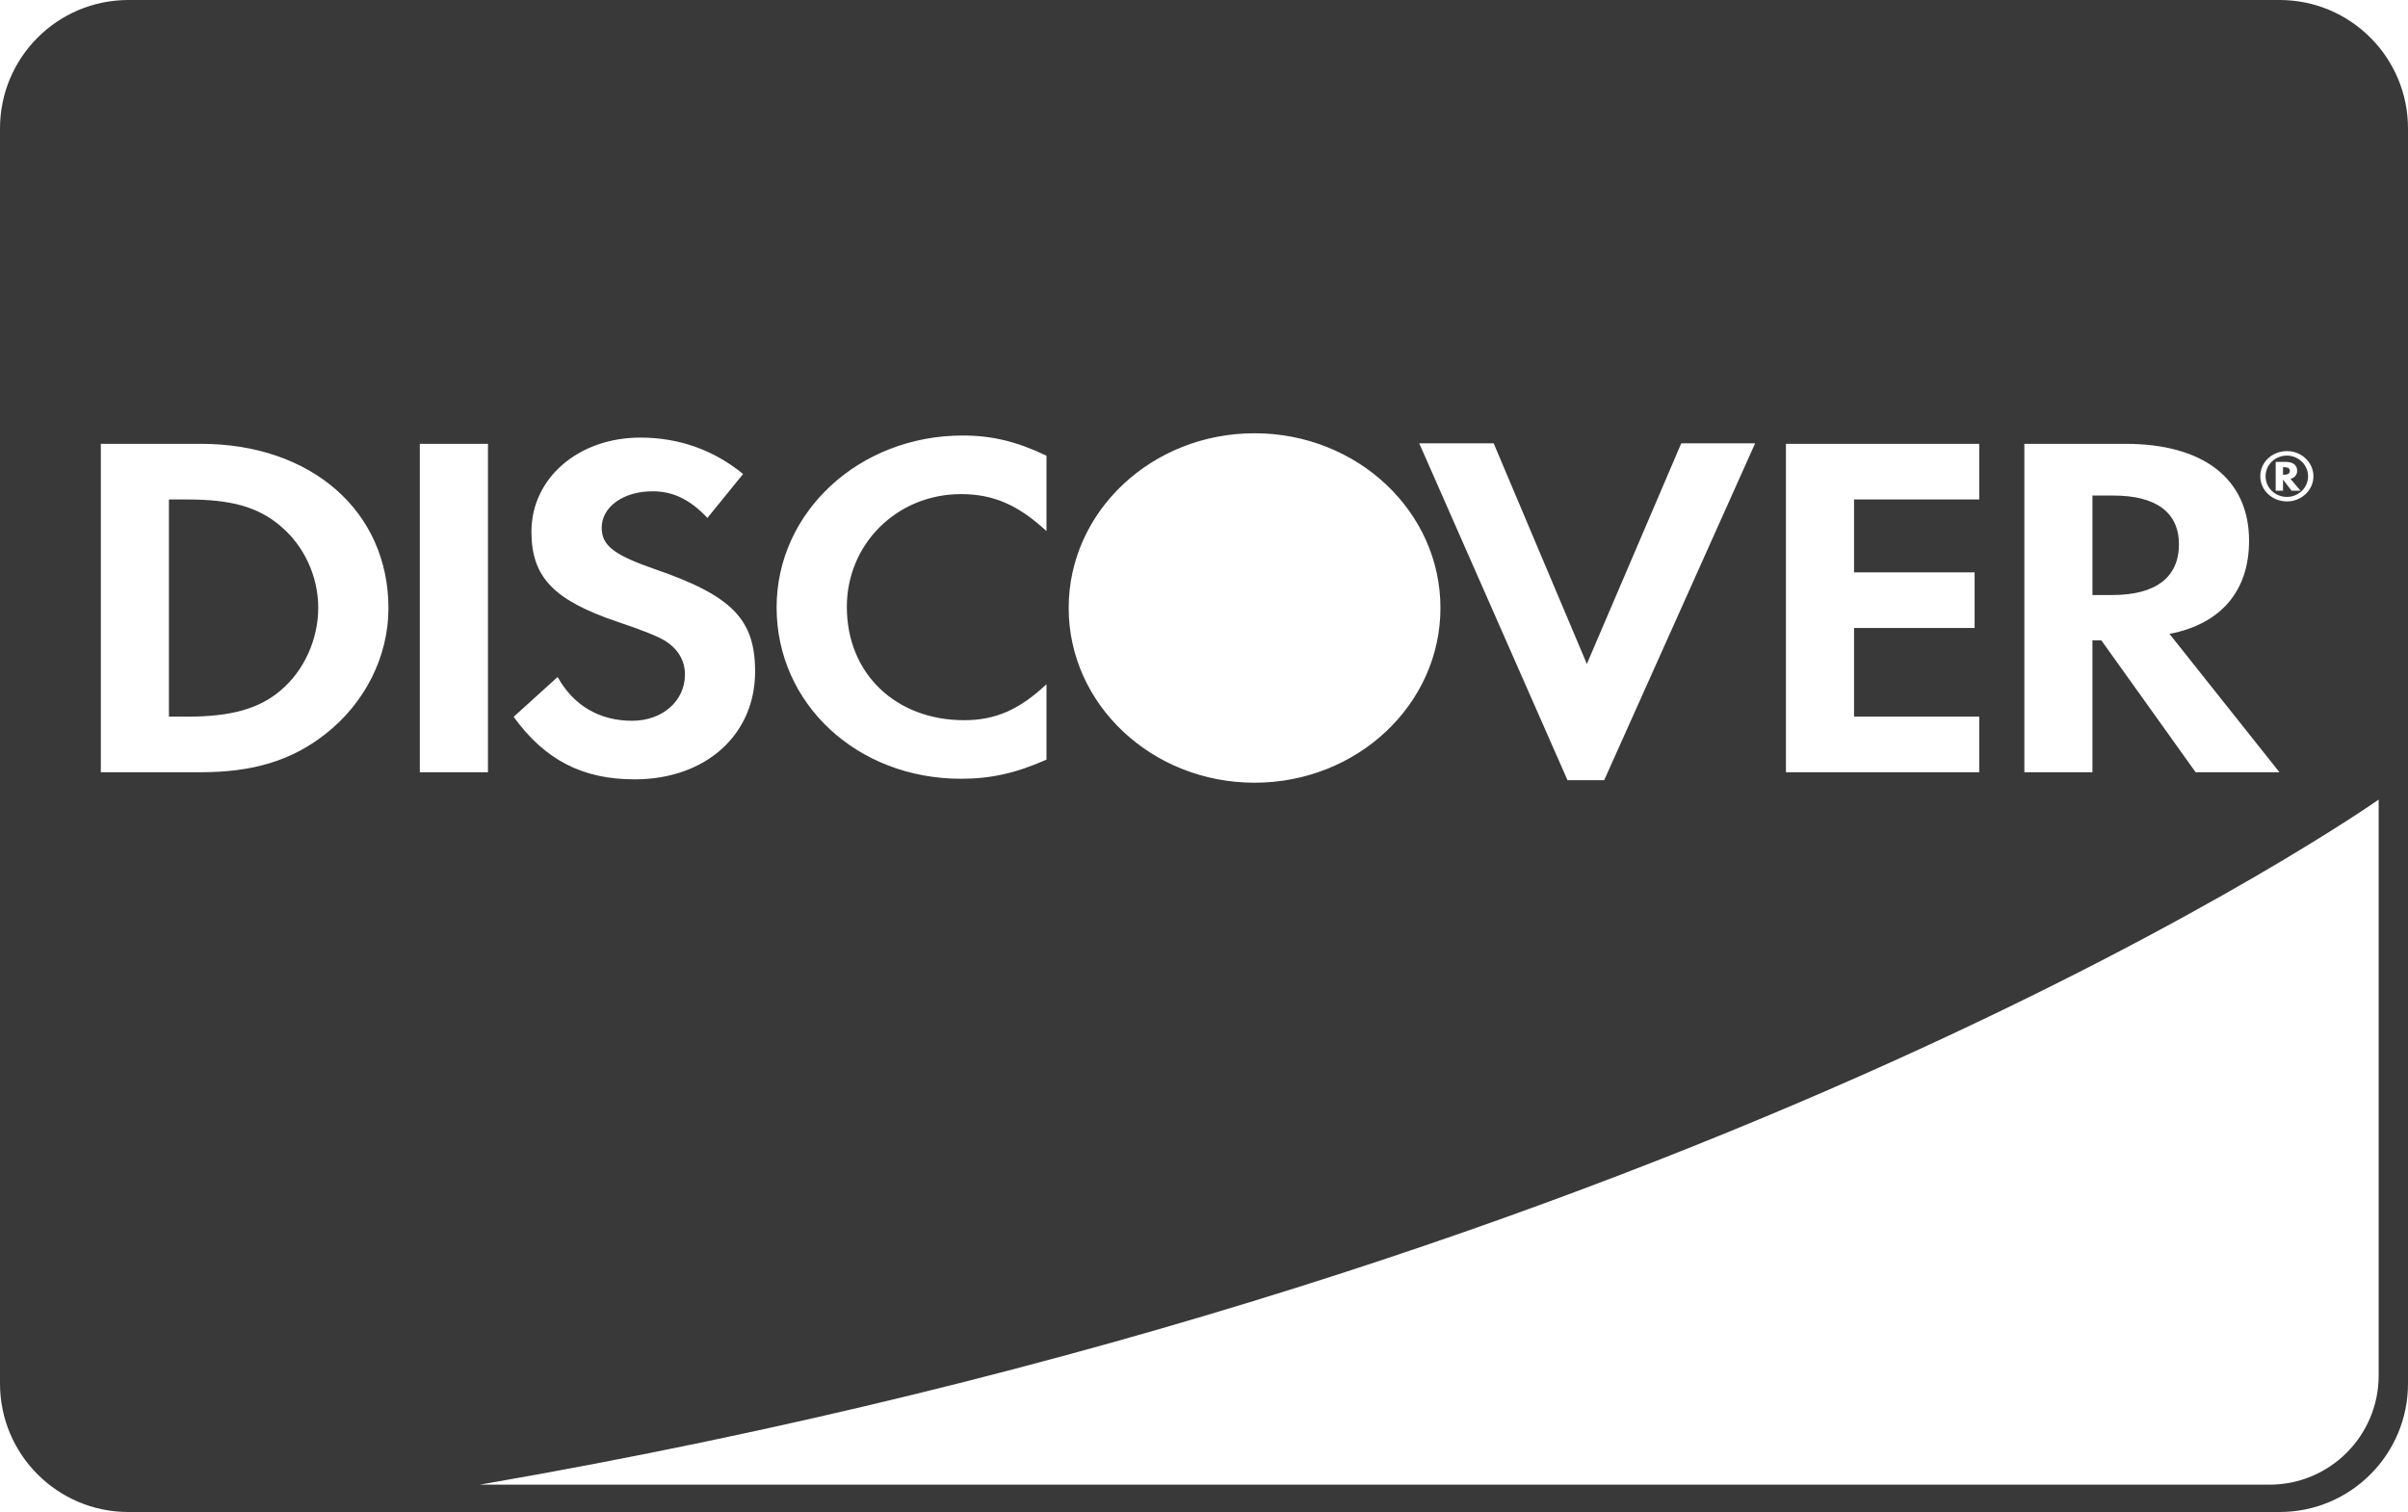
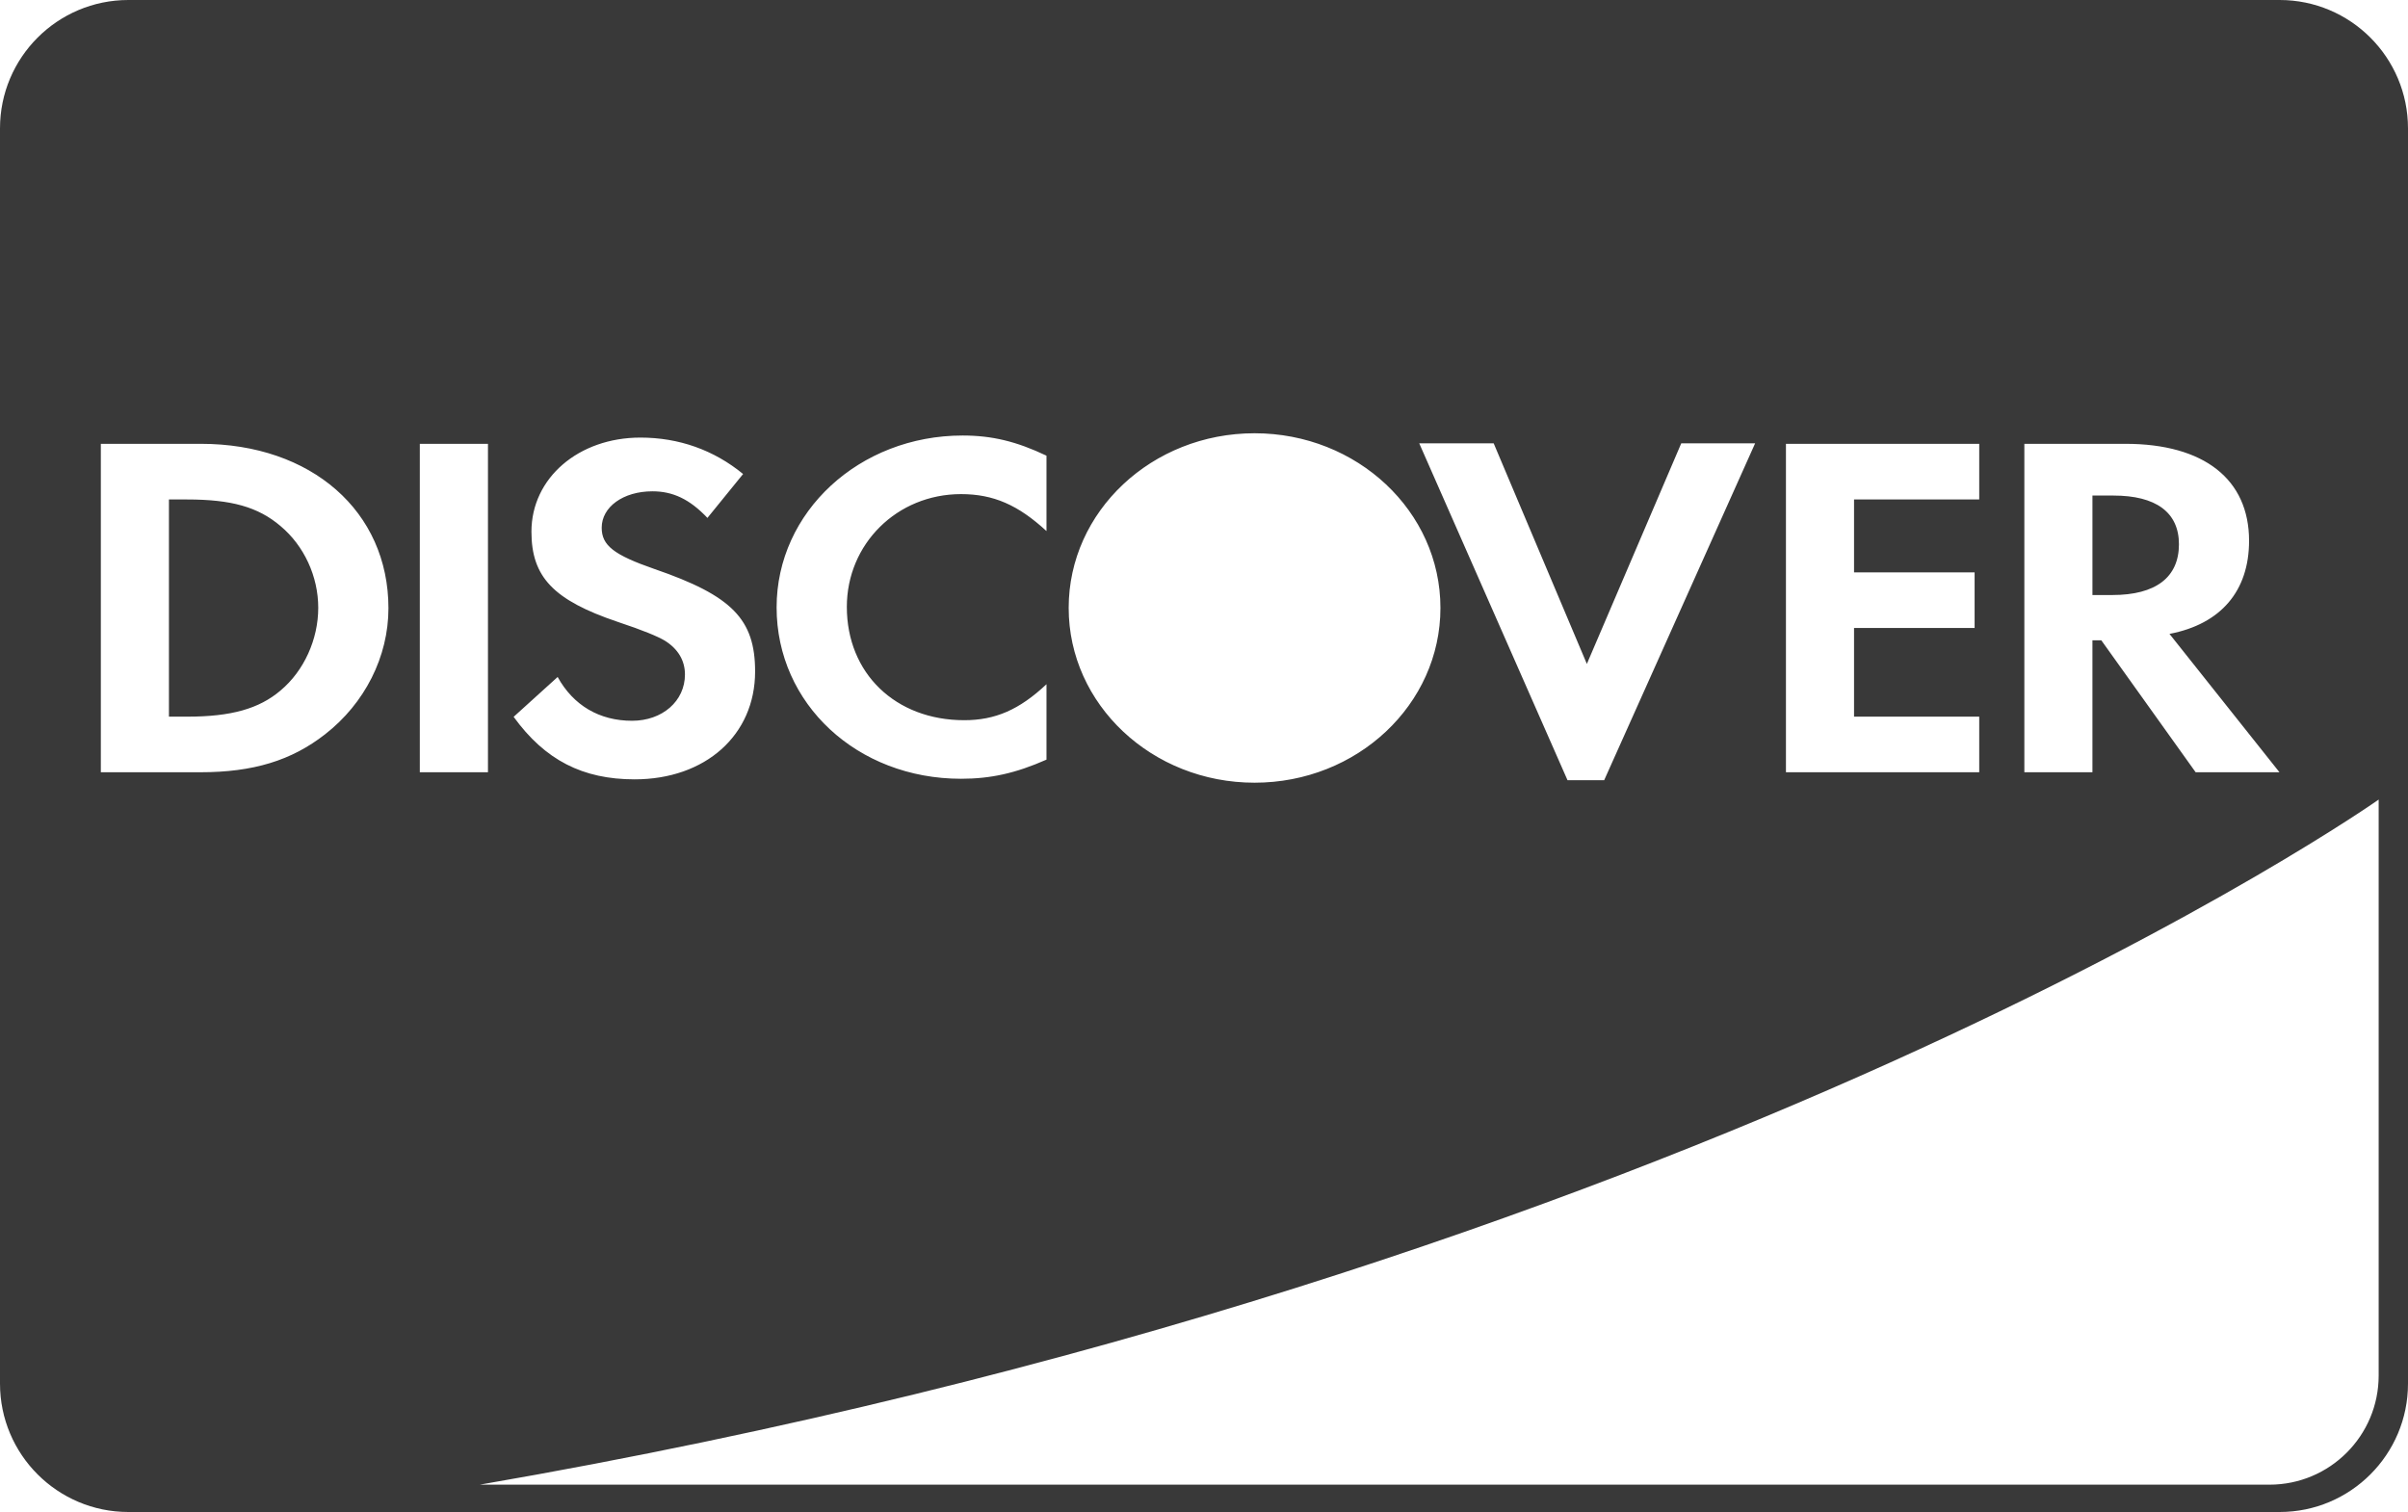
<svg xmlns="http://www.w3.org/2000/svg" width="750" height="471" viewBox="0 0 750 471">
-   <path d="M0 430.995C0 453.09 17.914 471 39.992 471h670.016C732.095 471 750 453.094 750 430.995V40.005C750 17.91 732.086 0 710.008 0H39.992C17.905 0 0 17.906 0 40.005v390.99zm149.43 31.49h557.43c18.78 0 34.003-15.22 34.003-33.992V249.075S531.988 396.503 149.43 462.485zM87.363 215.113c-6.67 5.66-15.333 8.13-29.05 8.13h-5.695V155.59h5.696c13.716 0 22.038 2.308 29.05 8.272 7.34 6.147 11.757 15.668 11.757 25.47 0 9.82-4.416 19.634-11.758 25.78zm-24.798-76.86H31.406v102.31H62.4c16.48 0 28.384-3.655 38.83-11.81 12.415-9.66 19.756-24.217 19.756-39.273 0-30.195-23.996-51.227-58.422-51.227zm68.19 102.31h21.227v-102.31h-21.227v102.31zm73.13-63.296c-12.737-4.43-16.478-7.356-16.478-12.88 0-6.444 6.665-11.34 15.814-11.34 6.36 0 11.587 2.457 17.116 8.283l11.108-13.673c-9.13-7.506-20.047-11.344-31.978-11.344-19.255 0-33.943 12.573-33.943 29.317 0 14.095 6.84 21.308 26.776 28.055 8.31 2.755 12.538 4.593 14.673 5.827 4.24 2.604 6.364 6.288 6.364 10.585 0 8.288-7.01 14.43-16.48 14.43-10.126 0-18.28-4.758-23.17-13.644l-13.71 12.415c9.78 13.495 21.523 19.475 37.675 19.475 22.06 0 37.535-13.787 37.535-33.593 0-16.254-7.156-23.613-31.302-31.914zm37.998 11.937c0 30.07 25.116 53.388 57.44 53.388 9.14 0 16.964-1.687 26.618-5.96v-23.49c-8.49 7.984-16.006 11.206-25.63 11.206-21.38 0-36.553-14.574-36.553-35.29 0-19.644 15.657-35.138 35.565-35.138 10.128 0 17.79 3.395 26.618 11.51v-23.48c-9.32-4.44-16.982-6.283-26.114-6.283-32.16 0-57.944 23.79-57.944 53.538zm252.364 17.613l-29.023-68.72h-23.187l46.18 104.934h11.425l47.014-104.934h-23.01l-29.398 68.72zm62.007 33.747h60.2v-17.32h-38.99v-27.618h37.55v-17.328h-37.55V155.59h38.99v-17.337h-60.2v102.31zm101.662-55.21h-6.2v-30.985h6.537c13.22 0 20.404 5.21 20.404 15.166 0 10.285-7.185 15.82-20.74 15.82zm42.583-16.894c0-19.155-14.03-30.207-38.513-30.207H630.51v102.31h21.204v-41.1h2.766l29.38 41.1h26.106l-34.257-43.1c15.988-3.06 24.788-13.34 24.788-29.004zm10.956-20.583h-.386v-2.348h.412c1.126 0 1.715.378 1.715 1.153 0 .795-.597 1.194-1.74 1.194zm.83 6.917c-3.655 0-6.644-2.858-6.644-6.427 0-3.58 2.95-6.44 6.643-6.44 3.636 0 6.6 2.926 6.6 6.44 0 3.537-2.964 6.427-6.6 6.427zm3.194-8.143c0-1.793-1.316-2.773-3.62-2.773h-3.073v8.992h2.283v-3.487l2.678 3.486h2.787l-3.145-3.71c1.346-.34 2.09-1.26 2.09-2.51zm-3.162-6.133c-4.646 0-8.33 3.486-8.33 7.838s3.726 7.842 8.33 7.842c4.524 0 8.233-3.526 8.233-7.842 0-4.293-3.71-7.838-8.234-7.838zm-379.464 48.875v-.036c0-30.06 25.92-54.392 57.895-54.392 31.974 0 57.894 24.333 57.894 54.392v.036c0 30.06-25.92 54.427-57.893 54.427-31.975 0-57.895-24.37-57.895-54.428z" fill="#393939" fill-rule="evenodd" />
+   <path d="M0 430.995C0 453.09 17.914 471 39.992 471h670.016C732.095 471 750 453.094 750 430.995V40.005C750 17.91 732.086 0 710.008 0H39.992C17.905 0 0 17.906 0 40.005zm149.43 31.49h557.43c18.78 0 34.003-15.22 34.003-33.992V249.075S531.988 396.503 149.43 462.485zM87.363 215.113c-6.67 5.66-15.333 8.13-29.05 8.13h-5.695V155.59h5.696c13.716 0 22.038 2.308 29.05 8.272 7.34 6.147 11.757 15.668 11.757 25.47 0 9.82-4.416 19.634-11.758 25.78zm-24.798-76.86H31.406v102.31H62.4c16.48 0 28.384-3.655 38.83-11.81 12.415-9.66 19.756-24.217 19.756-39.273 0-30.195-23.996-51.227-58.422-51.227zm68.19 102.31h21.227v-102.31h-21.227zm73.13-63.296c-12.737-4.43-16.478-7.356-16.478-12.88 0-6.444 6.665-11.34 15.814-11.34 6.36 0 11.587 2.457 17.116 8.283l11.108-13.673c-9.13-7.506-20.047-11.344-31.978-11.344-19.255 0-33.943 12.573-33.943 29.317 0 14.095 6.84 21.308 26.776 28.055 8.31 2.755 12.538 4.593 14.673 5.827 4.24 2.604 6.364 6.288 6.364 10.585 0 8.288-7.01 14.43-16.48 14.43-10.126 0-18.28-4.758-23.17-13.644l-13.71 12.415c9.78 13.495 21.523 19.475 37.675 19.475 22.06 0 37.535-13.787 37.535-33.593 0-16.254-7.156-23.613-31.302-31.914zm37.998 11.937c0 30.07 25.116 53.388 57.44 53.388 9.14 0 16.964-1.687 26.618-5.96v-23.49c-8.49 7.984-16.006 11.206-25.63 11.206-21.38 0-36.553-14.574-36.553-35.29 0-19.644 15.657-35.138 35.565-35.138 10.128 0 17.79 3.395 26.618 11.51v-23.48c-9.32-4.44-16.982-6.283-26.114-6.283-32.16 0-57.944 23.79-57.944 53.538zm252.364 17.613l-29.023-68.72h-23.187l46.18 104.934h11.425l47.014-104.934h-23.01l-29.398 68.72zm62.007 33.747h60.2v-17.32h-38.99v-27.618h37.55v-17.328h-37.55V155.59h38.99v-17.337h-60.2zm101.662-55.21h-6.2v-30.985h6.537c13.22 0 20.404 5.21 20.404 15.166 0 10.285-7.185 15.82-20.74 15.82zM700.5 168.46c0-19.155-14.03-30.207-38.513-30.207H630.51v102.31h21.204v-41.1h2.767l29.38 41.1h26.106l-34.257-43.1c15.988-3.06 24.788-13.34 24.788-29.004zM332.852 189.39v-.036c0-30.06 25.92-54.392 57.895-54.392 31.974 0 57.894 24.333 57.894 54.392v.036c0 30.06-25.92 54.427-57.893 54.427-31.975 0-57.895-24.37-57.895-54.428z" fill="#393939" fill-rule="evenodd" />
</svg>
